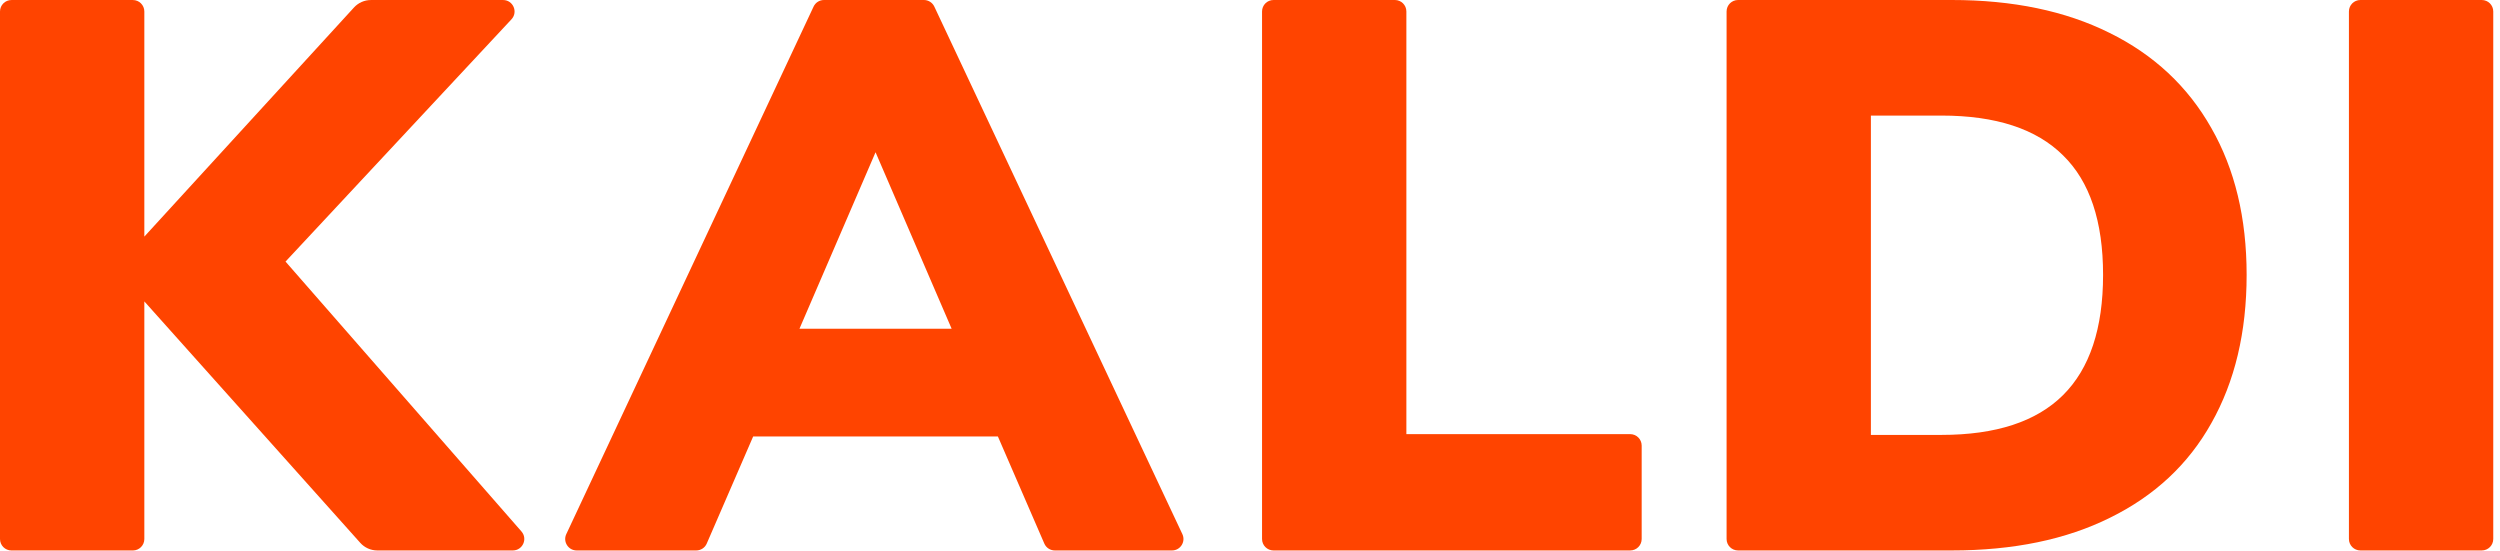
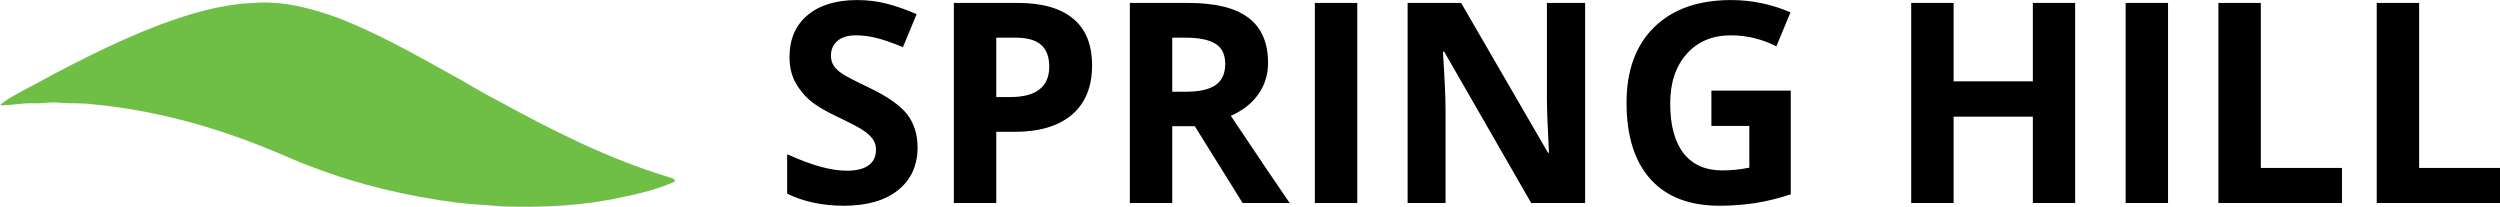
- <svg xmlns="http://www.w3.org/2000/svg" xmlns:xlink="http://www.w3.org/1999/xlink" viewBox="0 0 109 24">
-   <g transform="translate(-1470)">
-     <g style="mix-blend-mode:normal" transform="translate(1470)" fill="#f40">
-       <use xlink:href="#b" style="mix-blend-mode:normal" />
-       <use xlink:href="#c" style="mix-blend-mode:normal" />
-       <use xlink:href="#d" style="mix-blend-mode:normal" />
-       <use xlink:href="#e" style="mix-blend-mode:normal" />
-       <use xlink:href="#f" style="mix-blend-mode:normal" />
-     </g>
+ <svg xmlns="http://www.w3.org/2000/svg" width="10.407in" height="0.861in" viewBox="0 0 936.674 77.462" id="svg4150" version="1.1">
+   <defs id="defs4152" />
+   <g id="layer1" transform="translate(-26.84893,-626.3958)">
+     <text xml:space="preserve" style="font-style:normal;font-variant:normal;font-weight:bold;font-stretch:normal;font-size:40px;line-height:125%;font-family:'Open Sans';-inkscape-font-specification:'Open Sans Bold';letter-spacing:0px;word-spacing:0px;fill:#000000;fill-opacity:1;stroke:none;stroke-width:1px;stroke-linecap:butt;stroke-linejoin:miter;stroke-opacity:1" x="394.286" y="689.505" id="text4718">
+       <tspan id="tspan4720" x="394.286" y="689.505" style="font-style:normal;font-variant:normal;font-weight:normal;font-stretch:normal;font-size:90px;font-family:Steelfish;-inkscape-font-specification:Steelfish" />
+     </text>
+     <text xml:space="preserve" style="font-style:normal;font-variant:normal;font-weight:bold;font-stretch:normal;font-size:23.536px;line-height:125%;font-family:'Open Sans';-inkscape-font-specification:'Open Sans Bold';letter-spacing:0px;word-spacing:0px;fill:#000000;fill-opacity:1;stroke:none;stroke-width:1px;stroke-linecap:butt;stroke-linejoin:miter;stroke-opacity:1" x="316.963" y="702.429" id="text4733">
+       <tspan id="tspan4735" x="316.963" y="702.429" style="font-style:normal;font-variant:normal;font-weight:bold;font-stretch:normal;font-size:105px;font-family:'Open Sans';-inkscape-font-specification:'Open Sans Bold'">SPRING HILL</tspan>
+     </text>
+     <path d="m 121.3,627.52 c 11.099,-1.042 22.128,1.887 32.474,5.661 14.312,5.601 27.756,13.128 41.163,20.59 5.918,3.098 11.503,6.785 17.47,9.801 20.862,11.432 42.227,22.33 65.096,29.191 0.851,0.365 2.302,0.393 2.176,1.664 -6.24,2.787 -12.948,4.44 -19.63,5.814 -14.65,3.251 -29.747,3.938 -44.708,3.496 -5.836,-0.535 -11.699,-0.764 -17.513,-1.473 -18.233,-2.367 -36.292,-6.567 -53.489,-13.145 -6.207,-2.165 -12.103,-5.083 -18.233,-7.45 -20.475,-8.269 -42.041,-14.039 -64.054,-16.155 -4.303,-0.649 -8.667,-0.251 -12.986,-0.66 -3.316,-0.365 -6.627,0.371 -9.954,0.224 -4.112,-0.142 -8.154,0.862 -12.261,0.736 2.422,-2.296 5.481,-3.709 8.345,-5.351 16.783,-9.087 33.712,-18.026 51.575,-24.833 11.105,-4.085 22.63,-7.598 34.531,-8.11 z" id="path5378" style="fill:#6fbf46" />
  </g>
-   <defs>
-     <path id="b" d="M22.735 23.171c.283.323.053.829-.376.829h-5.907c-.285 0-.556-.121-.745-.333l-9.414-10.526v10.36c0 .276-.224.5-.5.5h-5.293c-.276 0-.5-.224-.5-.5v-23c0-.276.224-.5.5-.5h5.293c.276 0 .5.224.5.5v9.815l9.141-9.99c.19-.207.457-.325.738-.325h5.762c.437 0 .664.521.366.841l-9.851 10.563 10.287 11.767z" />
-     <path id="c" d="M45.991 24c-.199 0-.38-.118-.459-.301l-2.024-4.669h-10.67l-2.024 4.669c-.079.183-.259.301-.459.301h-5.212c-.366 0-.608-.381-.453-.712l10.782-23c.082-.176.259-.288.453-.288h4.358c.194 0 .37.112.453.287l10.815 23c.156.332-.086.713-.452.713h-5.108zm-11.135-9.668h6.635l-3.317-7.694-3.317 7.694z" />
-     <path id="d" d="M55.525 24c-.276 0-.5-.224-.5-.5v-23c0-.276.224-.5.5-.5h5.293c.276 0 .5.224.5.5v18.428h9.759c.276 0 .5.224.5.5v4.072c0 .276-.224.5-.5.5h-15.552z" />
-     <path id="e" d="M75.279.5c0-.276.224-.5.5-.5h9.315c2.667 0 4.959.477 6.874 1.43 1.938.953 3.42 2.338 4.446 4.153 1.026 1.793 1.539 3.926 1.539 6.4 0 2.496-.513 4.652-1.539 6.468-1.003 1.793-2.474 3.166-4.412 4.119-1.915.953-4.218 1.43-6.908 1.43h-9.315c-.276 0-.5-.224-.5-.5v-23zm9.37 18.462c2.371 0 4.138-.579 5.301-1.736 1.163-1.157 1.744-2.905 1.744-5.242 0-2.338-.581-4.074-1.744-5.209-1.163-1.157-2.93-1.736-5.301-1.736h-3.078v13.923h3.078z" />
-     <path id="f" d="M102.913 24c-.276 0-.5-.224-.5-.5v-23c0-.276.224-.5.5-.5h5.293c.276 0 .5.224.5.5v23c0 .276-.224.5-.5.5h-5.293z" />
-   </defs>
</svg>
